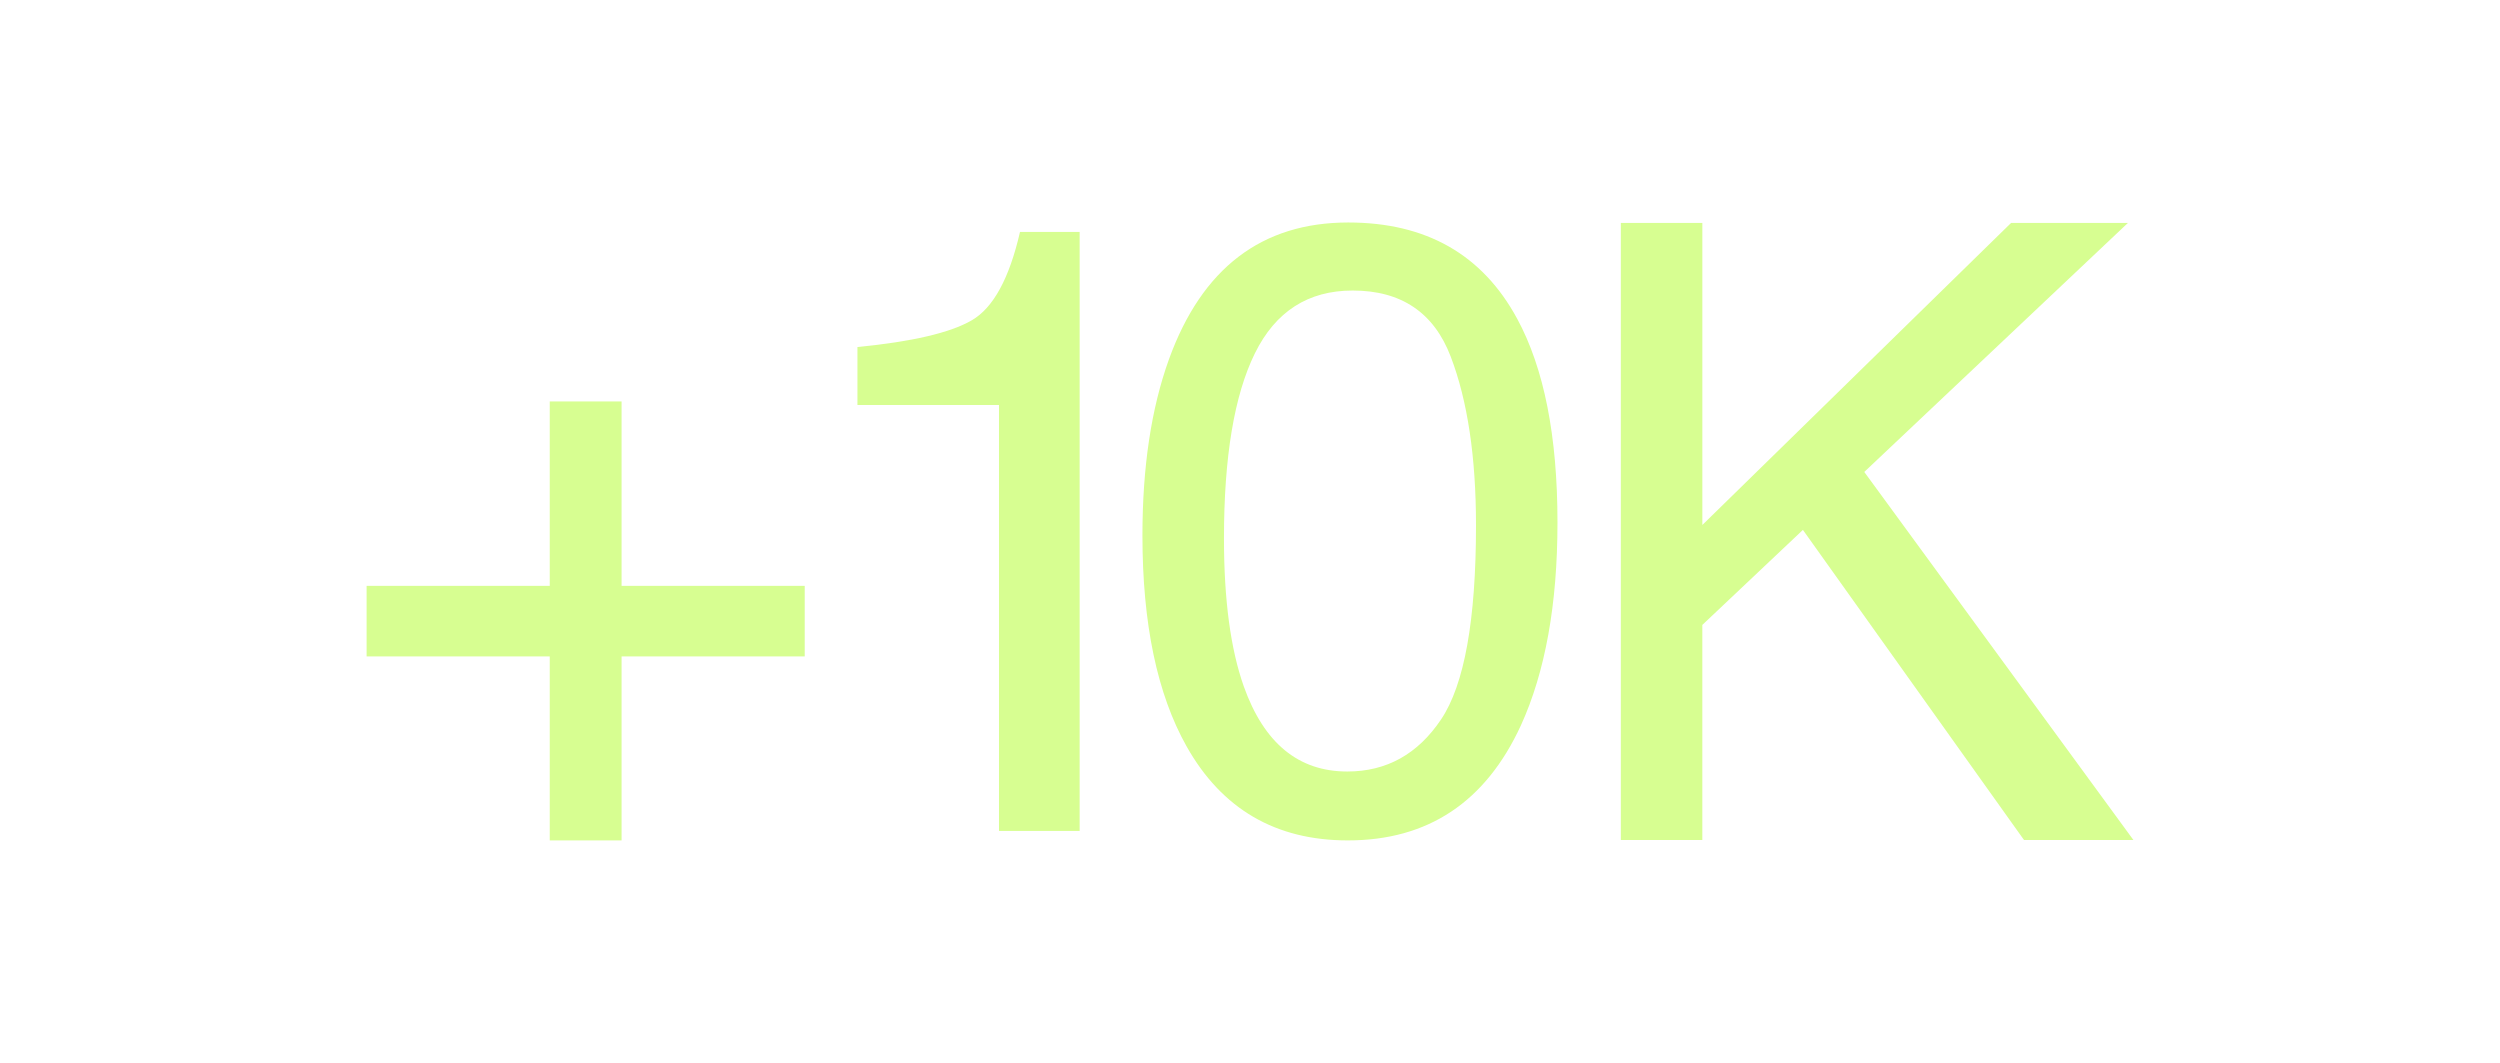
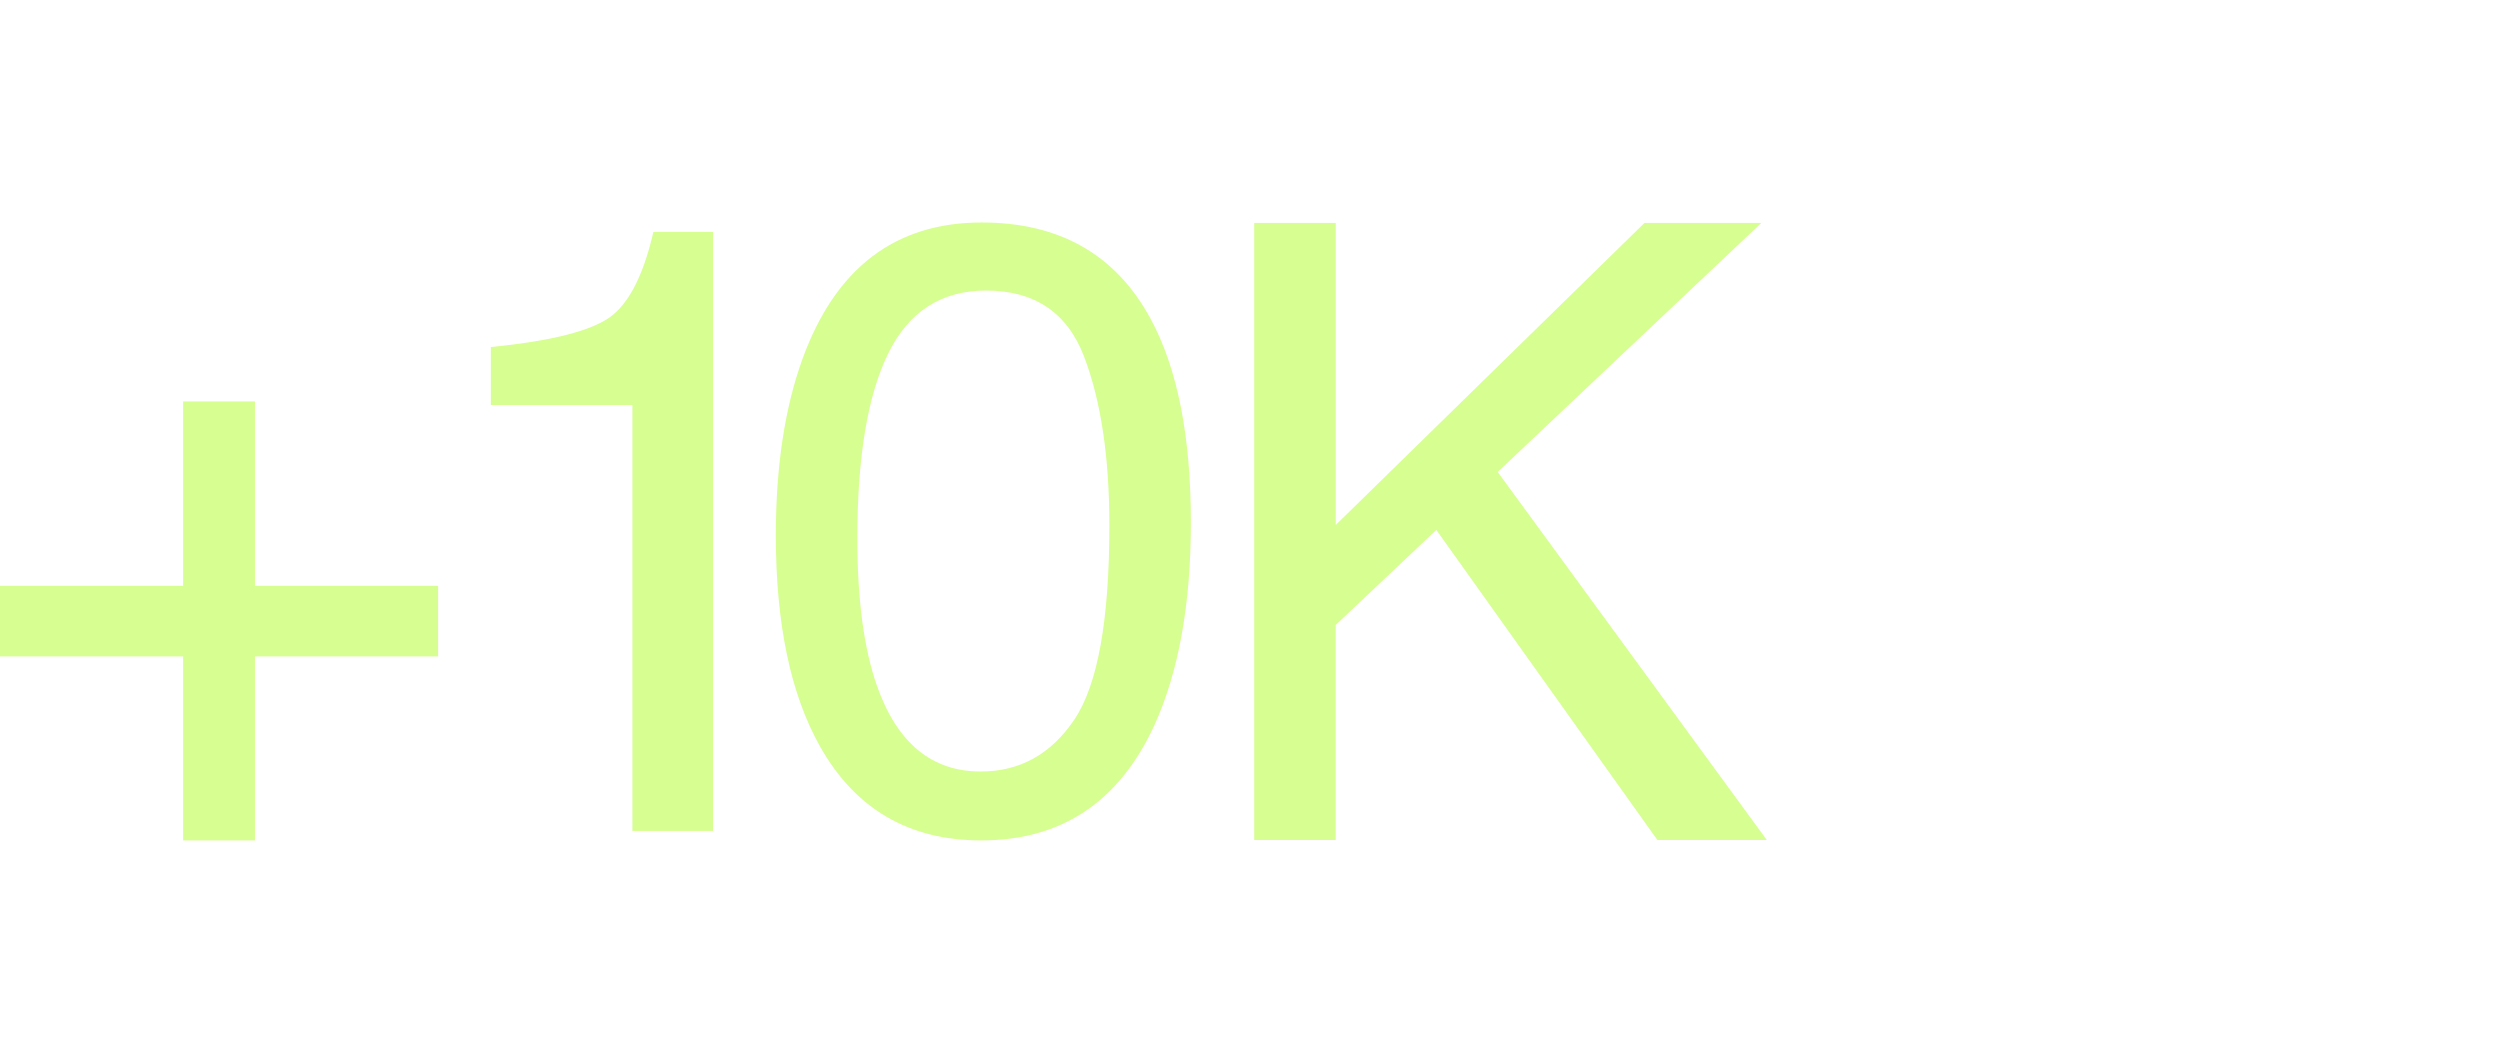
<svg xmlns="http://www.w3.org/2000/svg" id="Capa_1" data-name="Capa 1" viewBox="0 0 943.53 401.15">
  <defs>
    <style>
      .cls-1 {
        fill: #d7fe91;
      }
    </style>
  </defs>
-   <path class="cls-1" d="M138.36,247.74v-26.63h69.12v-69.6h27.11v69.6h69.12v26.63h-69.12v69.44h-27.11v-69.44h-69.12Z" />
+   <path class="cls-1" d="M0,247.74v-26.63h69.12v-69.6h27.11v69.6h69.12v26.63h-69.12v69.44h-27.11v-69.44H0Z" />
  <g>
-     <path class="cls-1" d="M323.61,152.85v-21.88c20.61-2.01,34.98-5.36,43.12-10.07,8.14-4.7,14.21-15.83,18.23-33.37h22.51v226.08h-30.44v-160.76h-53.43Z" />
-     <path class="cls-1" d="M572.59,120.27c10.15,18.71,15.22,44.34,15.22,76.89,0,30.86-4.6,56.39-13.79,76.58-13.32,28.96-35.09,43.44-65.32,43.44-27.27,0-47.56-11.84-60.88-35.51-11.1-19.76-16.65-46.29-16.65-79.59,0-25.79,3.33-47.93,9.99-66.43,12.47-34.46,35.04-51.68,67.7-51.68,29.38,0,50.63,12.1,63.73,36.31ZM543.88,271.52c8.79-13.1,13.18-37.52,13.18-73.25,0-25.79-3.18-47.01-9.53-63.65-6.35-16.65-18.69-24.97-37-24.97-16.83,0-29.14,7.9-36.92,23.7-7.78,15.8-11.67,39.08-11.67,69.84,0,23.15,2.49,41.75,7.46,55.81,7.62,21.46,20.64,32.18,39.07,32.18,14.82,0,26.62-6.55,35.41-19.66Z" />
-     <path class="cls-1" d="M611.73,84.13h30.76v114l116.52-114h44.1l-99.51,93.99,101.57,138.9h-41.29l-83.44-117.03-37.96,35.86v81.17h-30.76V84.13Z" />
+     <path class="cls-1" d="M185.25,152.85v-21.88c20.61-2.01,34.98-5.36,43.12-10.07,8.14-4.7,14.21-15.83,18.23-33.37h22.51v226.08h-30.44v-160.76h-53.43Z" />
+     <path class="cls-1" d="M434.23,120.27c10.15,18.71,15.22,44.34,15.22,76.89,0,30.86-4.6,56.39-13.79,76.58-13.32,28.96-35.09,43.44-65.32,43.44-27.27,0-47.56-11.84-60.88-35.51-11.1-19.76-16.65-46.29-16.65-79.59,0-25.79,3.33-47.93,9.99-66.43,12.47-34.46,35.04-51.68,67.7-51.68,29.38,0,50.63,12.1,63.73,36.31ZM405.51,271.52c8.79-13.1,13.18-37.52,13.18-73.25,0-25.79-3.18-47.01-9.53-63.65-6.35-16.65-18.69-24.97-37-24.97-16.83,0-29.14,7.9-36.92,23.7-7.78,15.8-11.67,39.08-11.67,69.84,0,23.15,2.49,41.75,7.46,55.81,7.62,21.46,20.64,32.18,39.07,32.18,14.82,0,26.62-6.55,35.41-19.66Z" />
+     <path class="cls-1" d="M473.37,84.13h30.76v114l116.52-114h44.1l-99.51,93.99,101.57,138.9h-41.29l-83.44-117.03-37.96,35.86v81.17h-30.76V84.13Z" />
  </g>
</svg>
